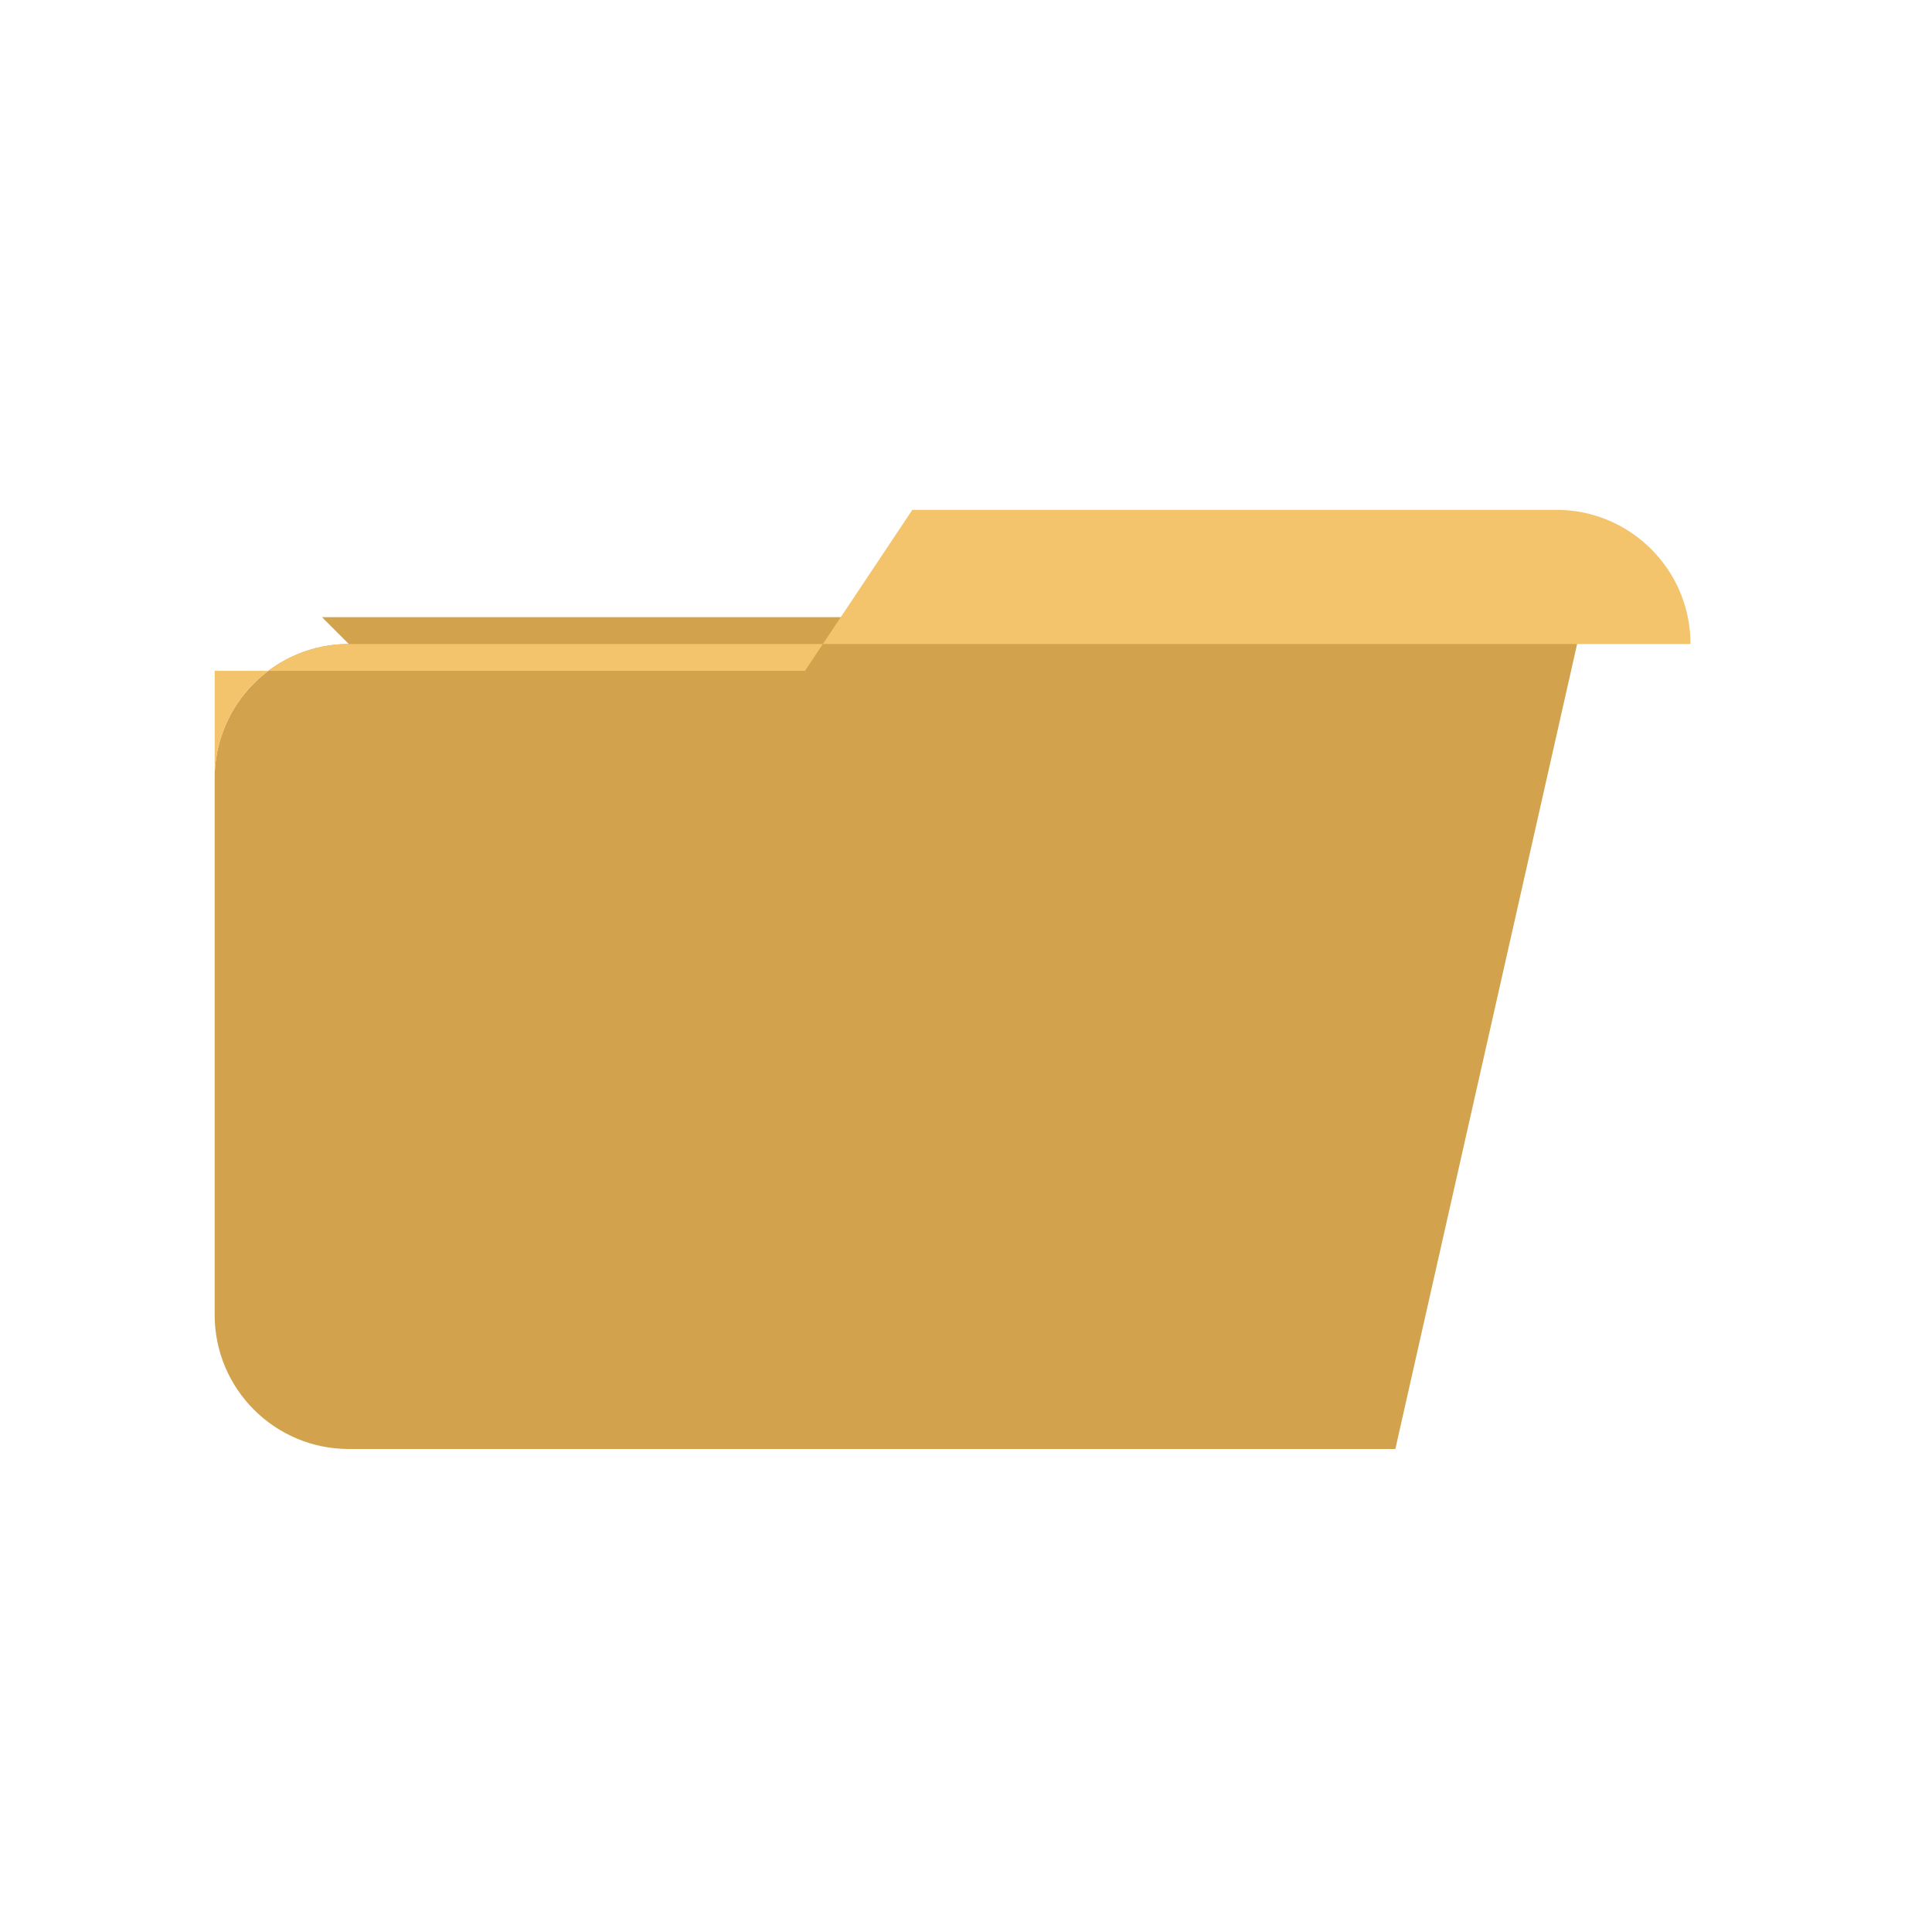
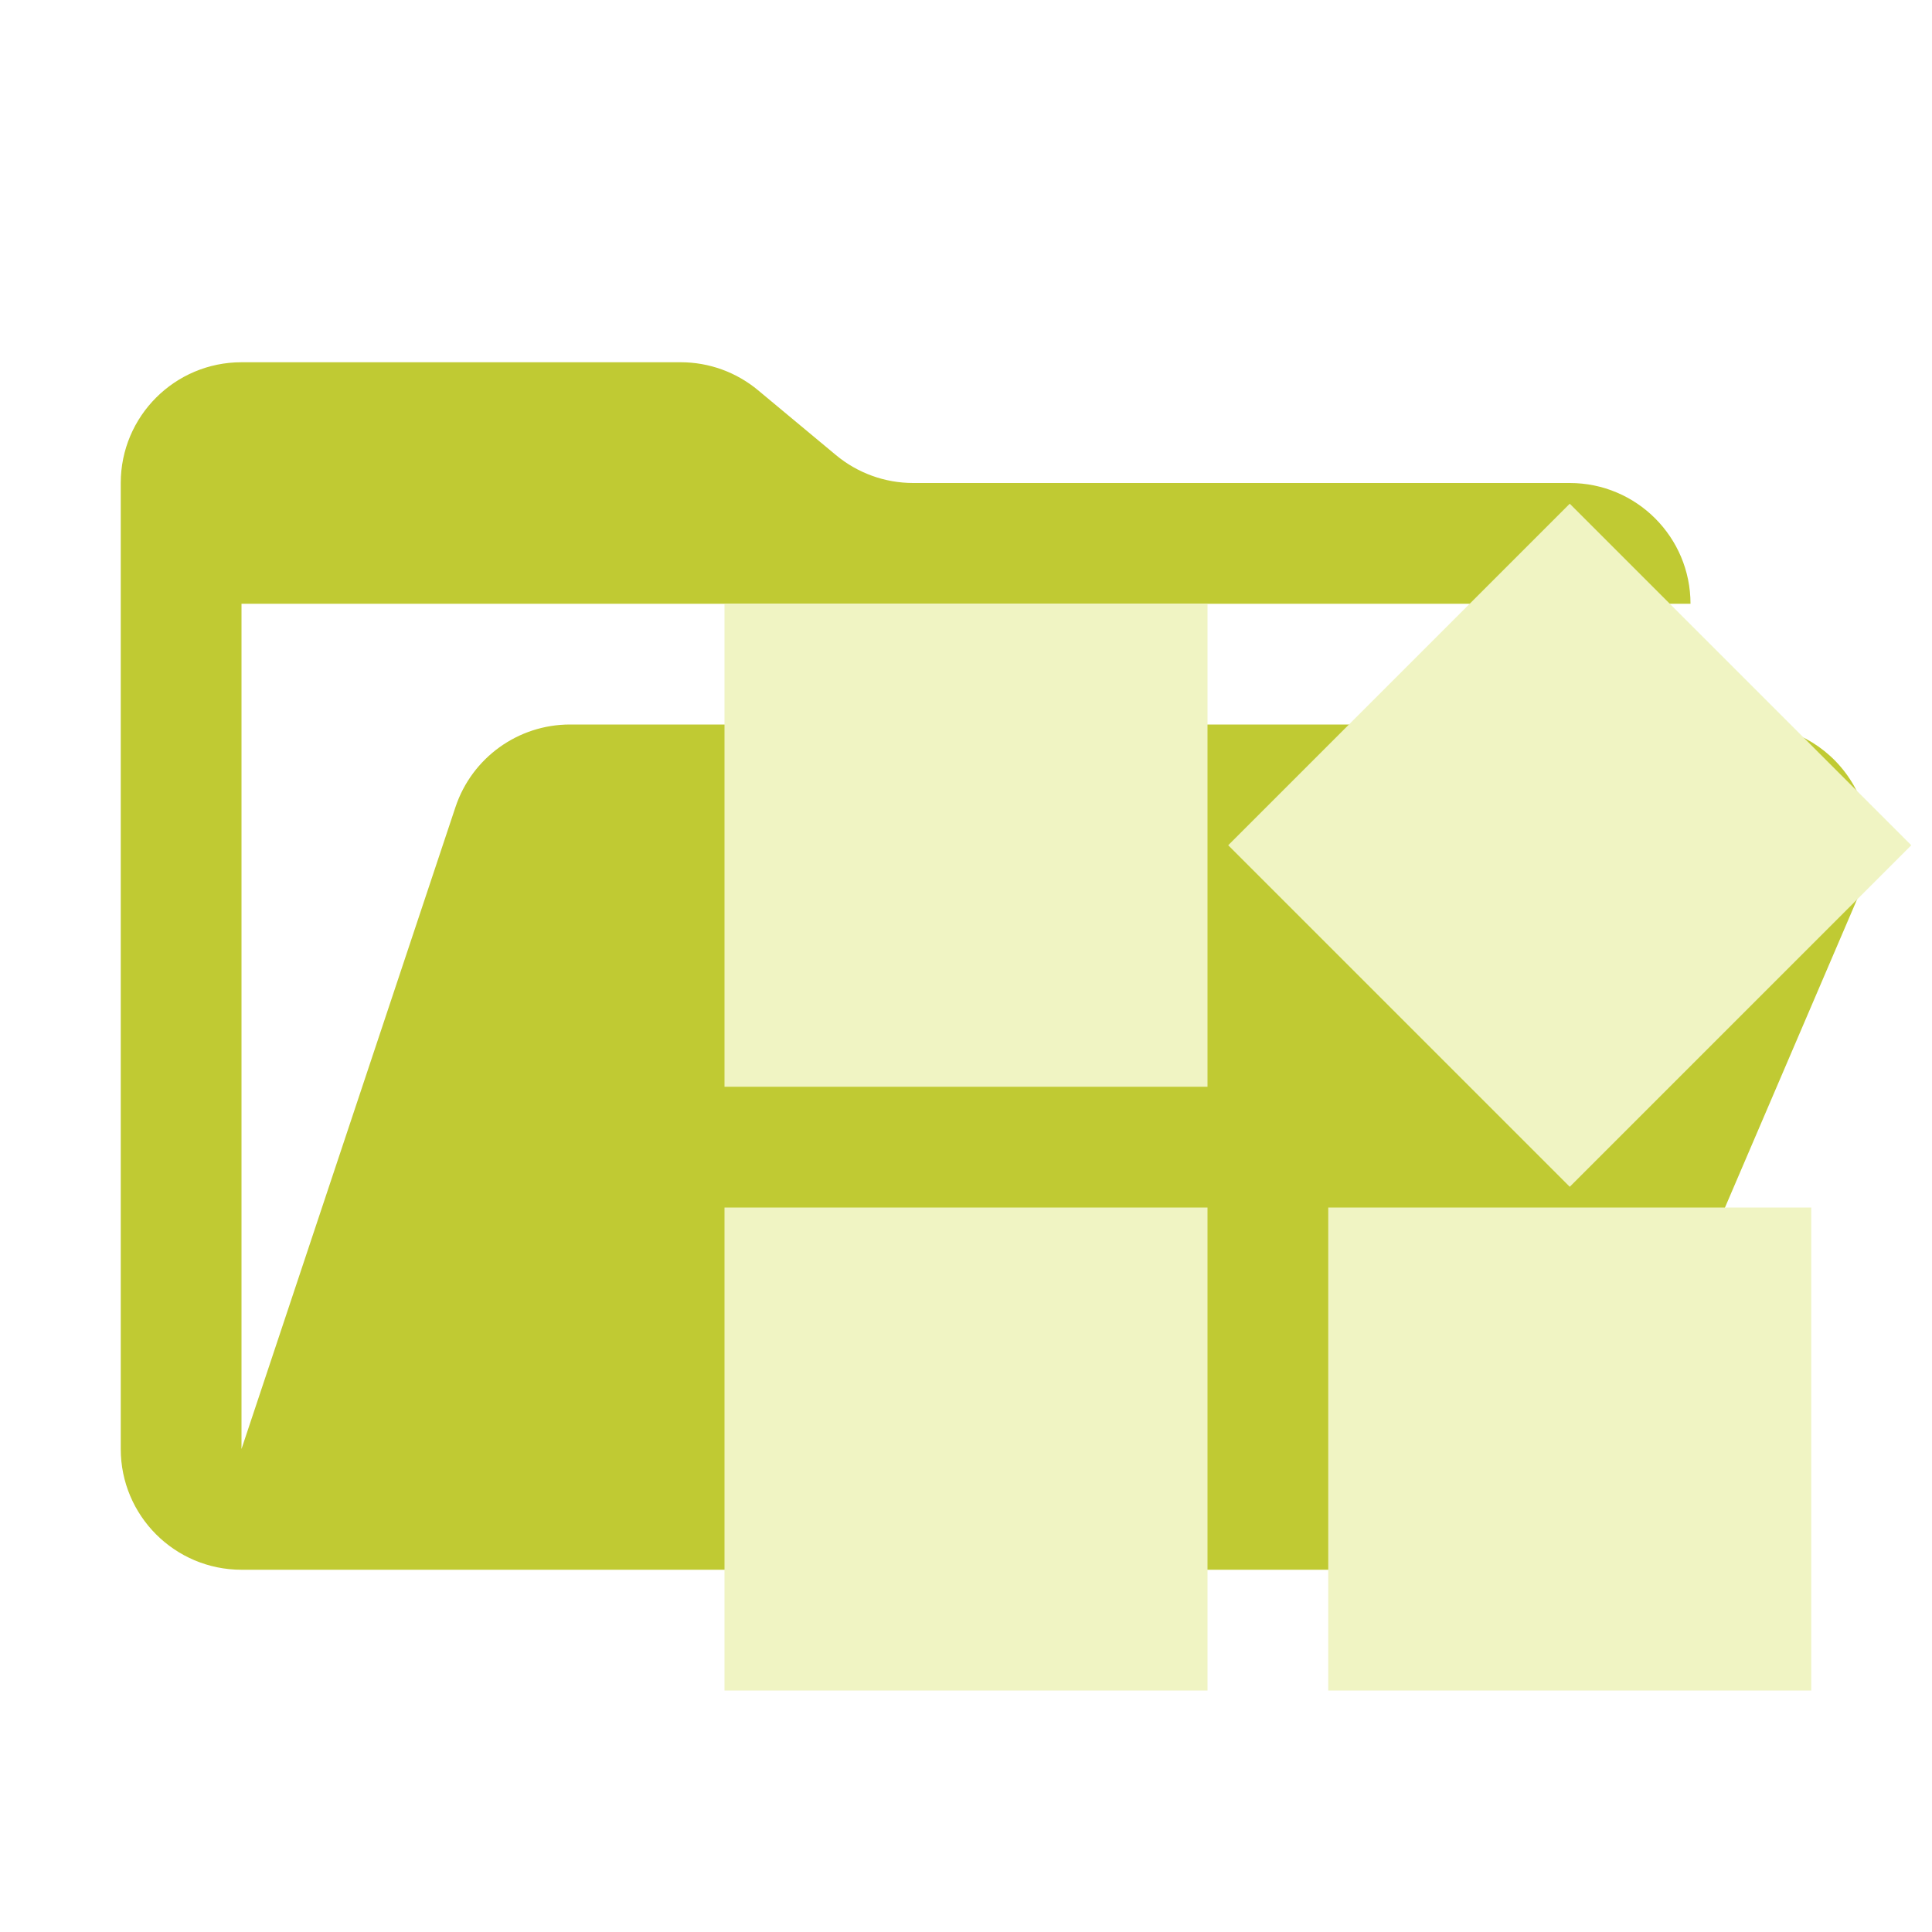
- <svg xmlns="http://www.w3.org/2000/svg" viewBox="0 0 36 36">
-   <path d="M6 11.5h23.5L26 27H6.5A2.5 2.5 0 0 1 4 24.5v-10A2.5 2.5 0 0 1 6.5 12z" fill="#d2a24c" />
-   <path d="M4 12.5h11l2-3h12A2.5 2.5 0 0 1 31.5 12H6.5A2.5 2.5 0 0 0 4 14.5z" fill="#f3c46b" />
+ <svg xmlns="http://www.w3.org/2000/svg" viewBox="0 0 32 32">
+   <path fill="#c0ca33" d="M28.967 12H9.442a2 2 0 0 0-1.898 1.368L4 24V10h24a2 2 0 0 0-2-2H15.124a2 2 0 0 1-1.28-.464l-1.288-1.072A2 2 0 0 0 11.276 6H4a2 2 0 0 0-2 2v16a2 2 0 0 0 2 2h22l4.805-11.212A2 2 0 0 0 28.967 12" />
+   <path fill="#f0f4c3" d="M12 20h8v8h-8zm10 0h8v8h-8zM12 10h8v8h-8zm8.343 4L26 8.343 31.657 14 26 19.657z" />
</svg>
